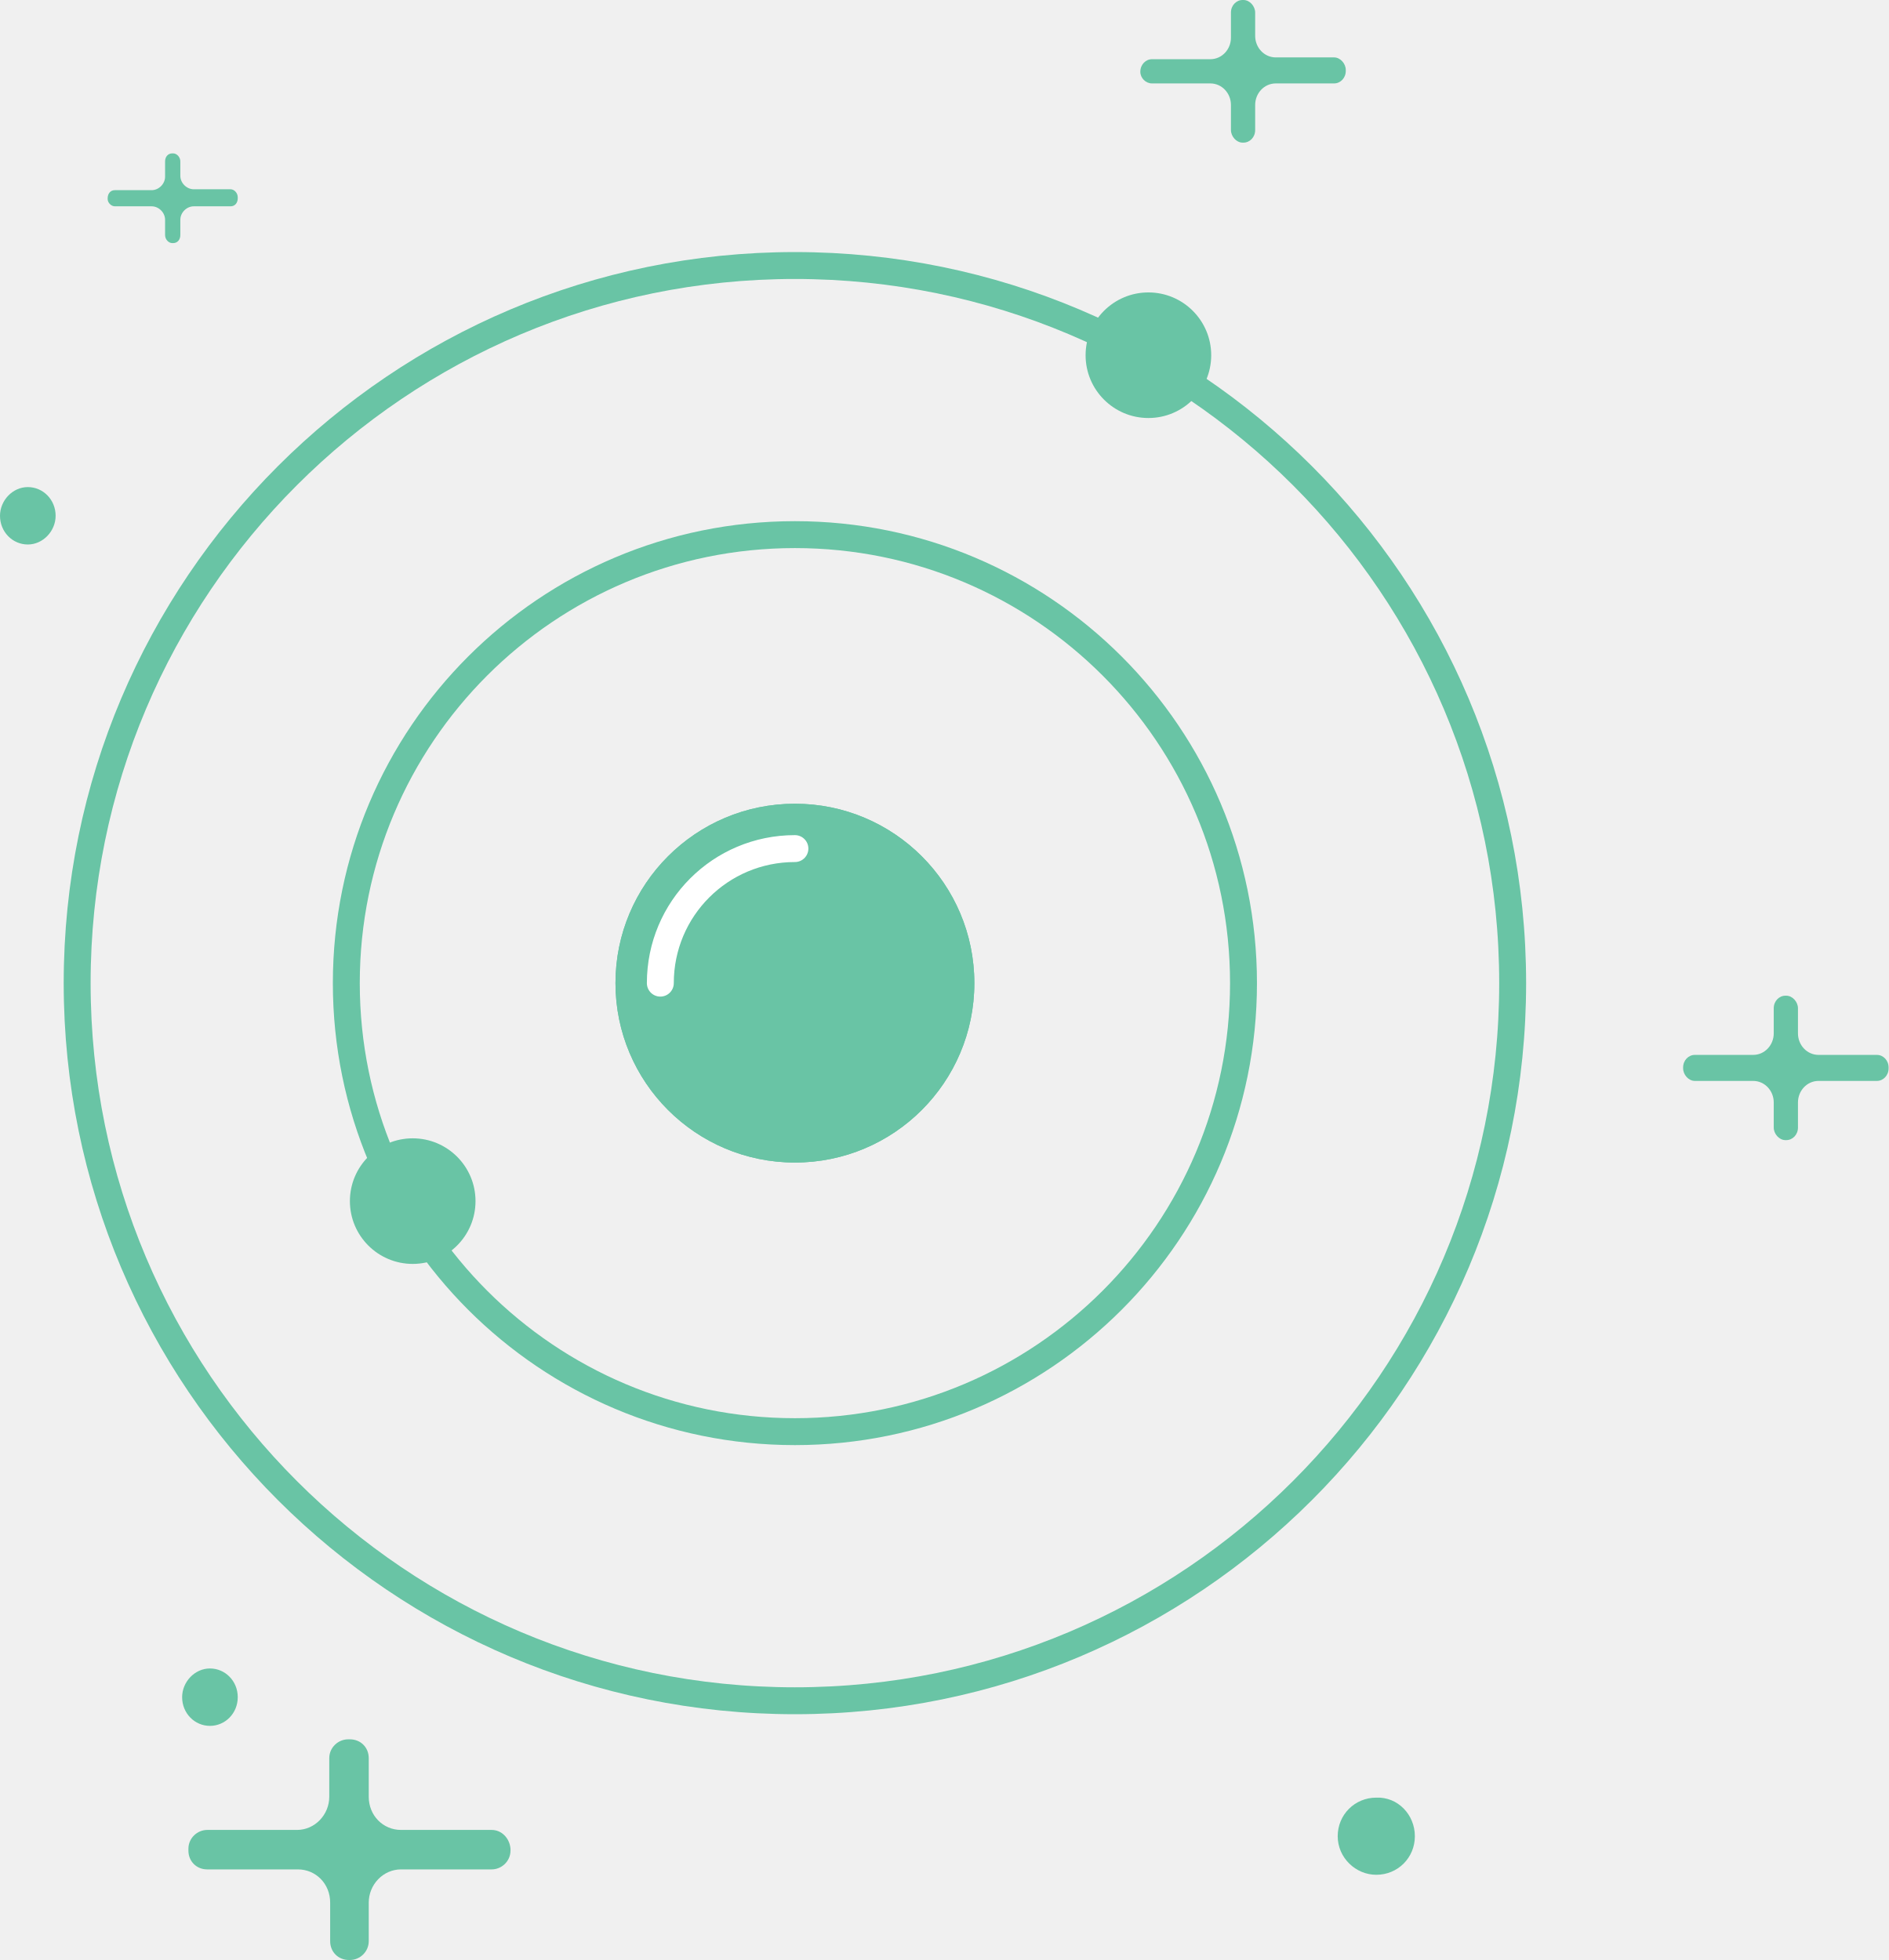
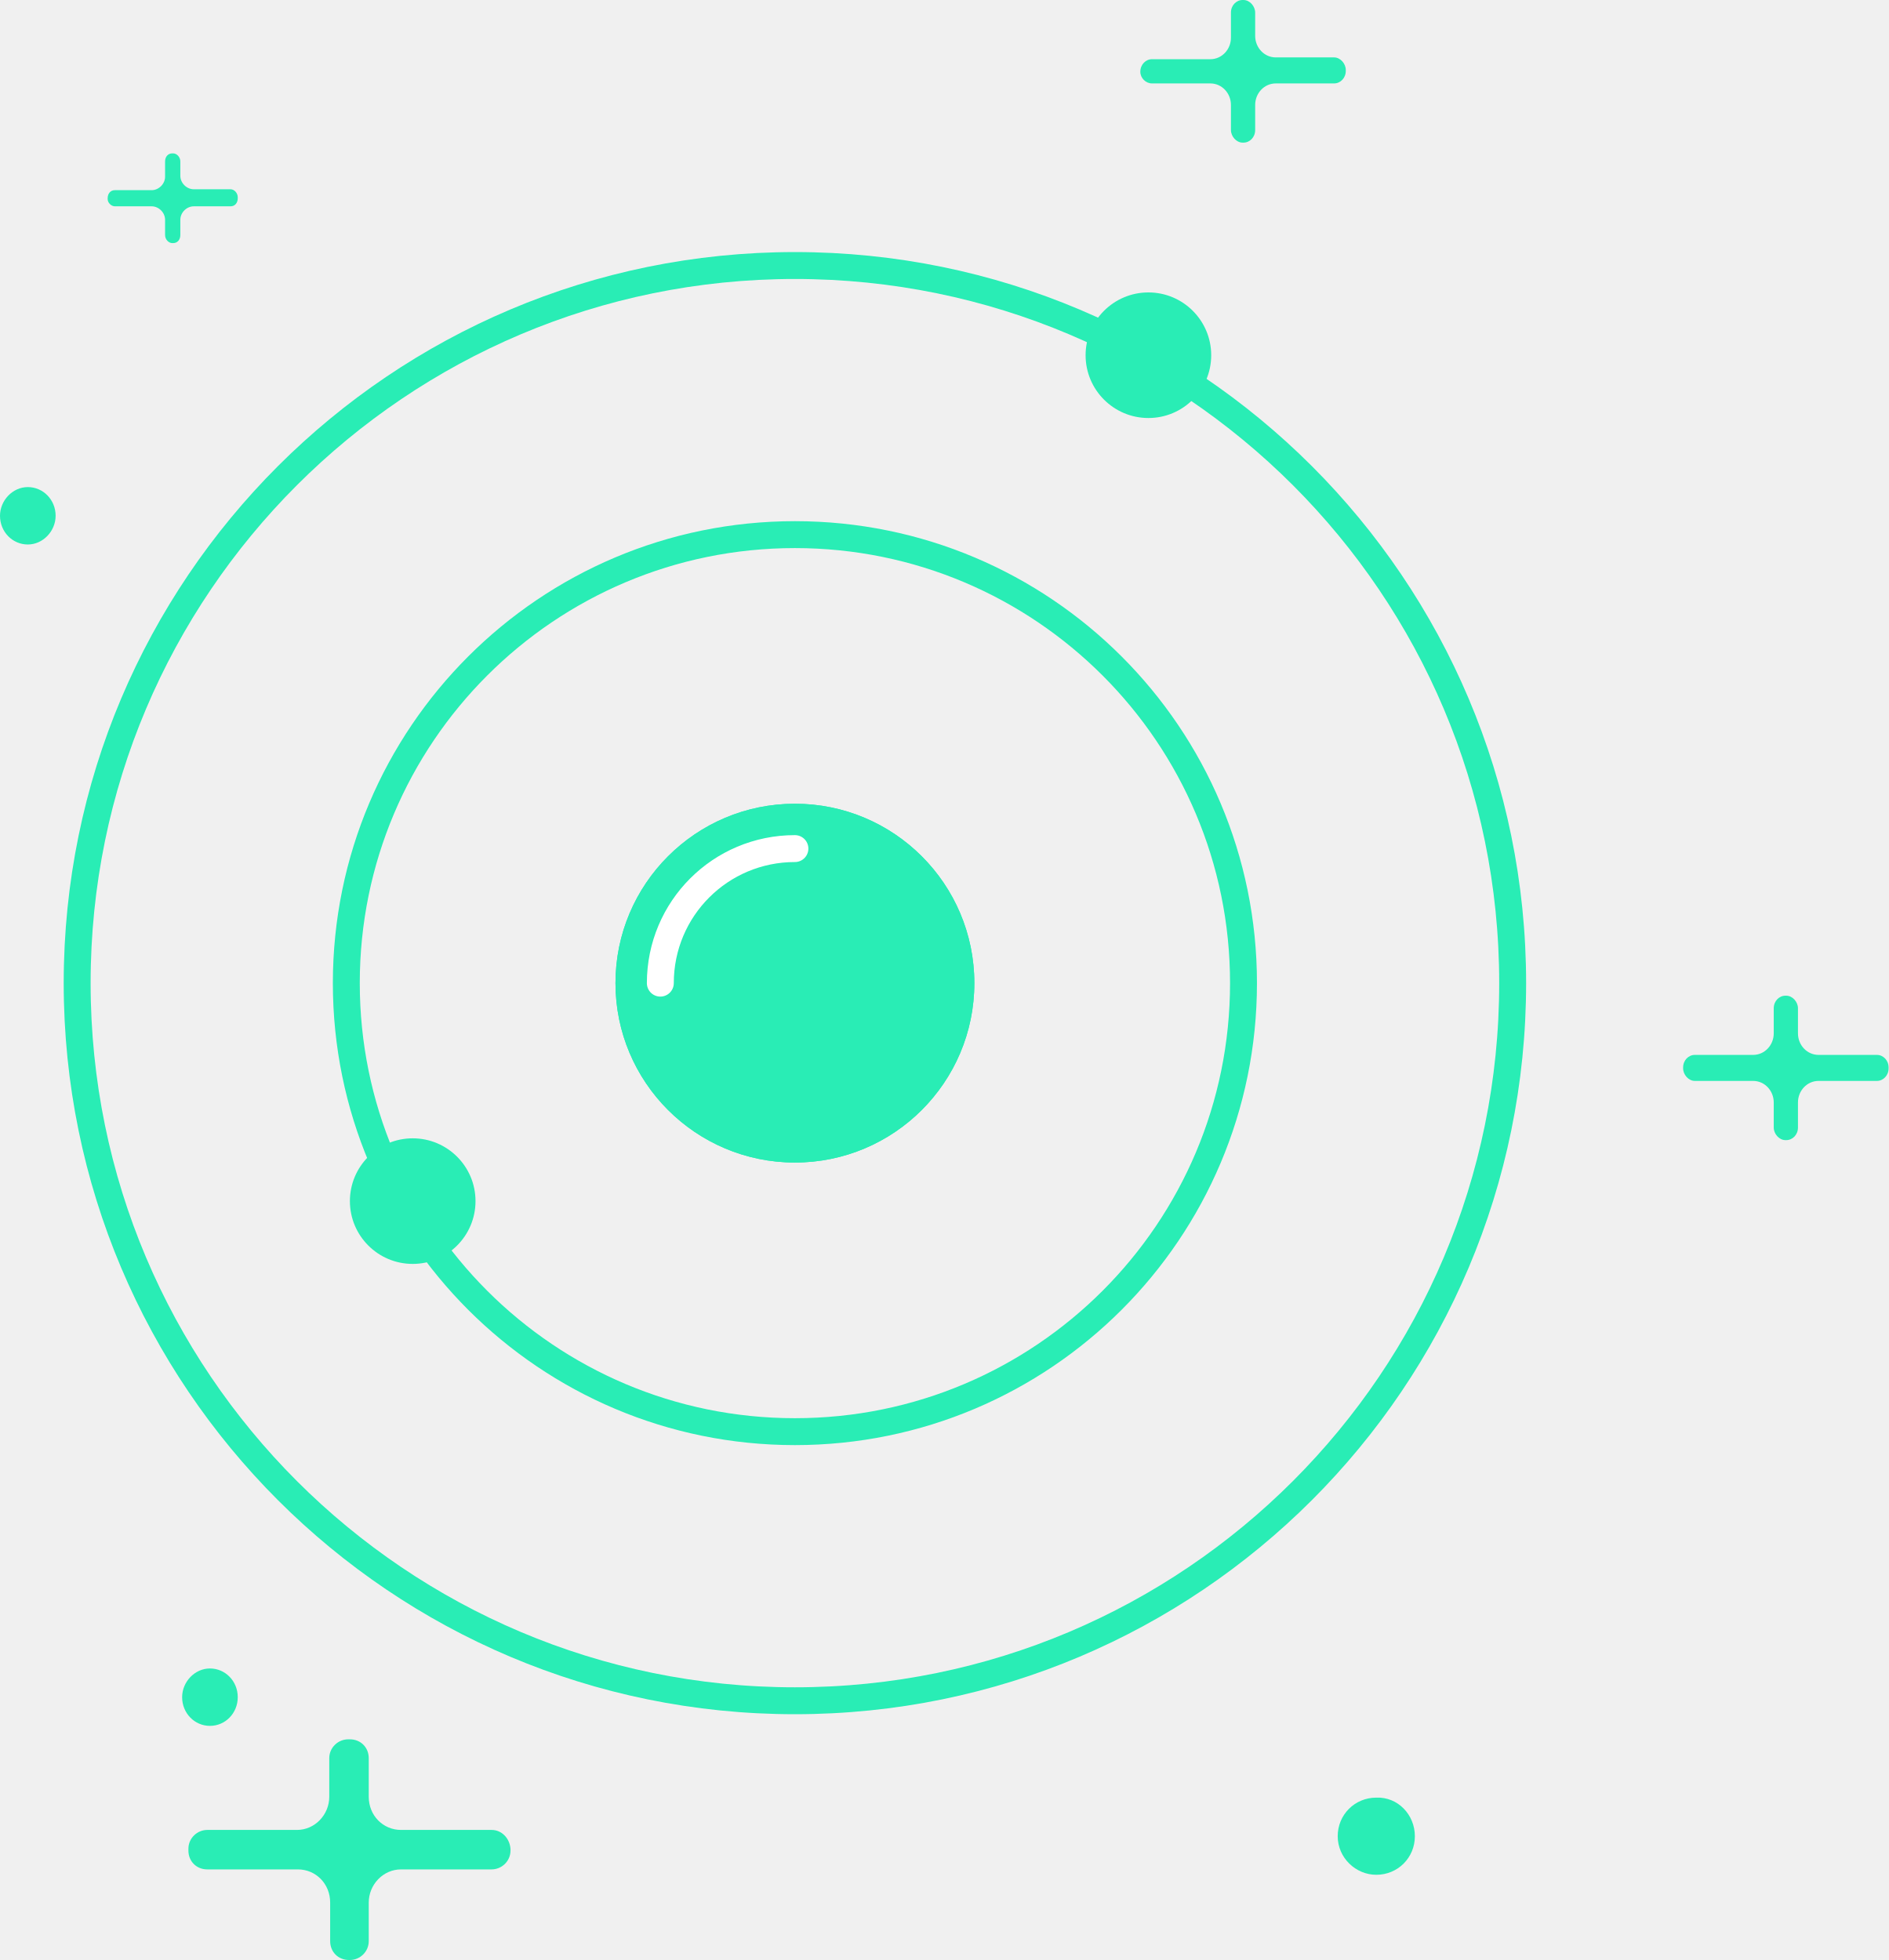
<svg xmlns="http://www.w3.org/2000/svg" version="1.1" id="Layer_1" x="0px" y="0px" viewBox="0 0 210.5 218.5" style="enable-background:new 0 0 210.5 218.5;" xml:space="preserve">
  <style type="text/css">
- 	.st0{fill:#69C4A5;}
- 	.st1{fill:none;stroke:#69C4A5;stroke-width:3;stroke-miterlimit:10;}
+ 	.st0{fill:#29EDB5;}
+ 	.st1{fill:none;stroke:#29EDB5;stroke-width:3;stroke-miterlimit:10;}
	.st2{fill:none;stroke:#FFFFFF;stroke-width:3;stroke-linecap:round;stroke-miterlimit:10;}
</style>
  <path class="st0" d="M157.7,204.7c0,2.4-1.9,4.3-4.3,4.3c-2.3,0-4.3-1.9-4.3-4.3s1.9-4.3,4.3-4.3  C155.8,200.3,157.7,202.3,157.7,204.7" />
  <path class="st0" d="M23.4,192.4c-1.7,0-3.1-1.4-3.1-3.2c0-1.7,1.4-3.2,3.1-3.2c1.7,0,3.1,1.4,3.1,3.2  C26.5,191,25.1,192.4,23.4,192.4" />
  <path class="st0" d="M54.8,204H44.7c-2,0-3.6-1.6-3.6-3.7V196c0-1.2-0.9-2.1-2.1-2.1h-0.2c-1.1,0-2.1,0.9-2.1,2.1v4.3  c0,2-1.6,3.7-3.6,3.7H23.1c-1.1,0-2.1,0.9-2.1,2.1v0.2c0,1.2,0.9,2.1,2.1,2.1h10.1c2,0,3.6,1.6,3.6,3.7v4.3c0,1.2,0.9,2.1,2.1,2.1  H39c1.1,0,2.1-0.9,2.1-2.1v-4.3c0-2,1.6-3.7,3.6-3.7h10.1c1.1,0,2.1-0.9,2.1-2.1v-0.2C56.8,204.9,55.9,204,54.8,204" />
  <path class="st0" d="M209.2,117.6h-6.5c-1.3,0-2.3-1.1-2.3-2.4v-2.8c0-0.7-0.6-1.4-1.3-1.4h-0.1c-0.7,0-1.3,0.6-1.3,1.4v2.8  c0,1.3-1,2.4-2.3,2.4h-6.5c-0.7,0-1.3,0.6-1.3,1.4v0.1c0,0.7,0.6,1.4,1.3,1.4h6.5c1.3,0,2.3,1.1,2.3,2.4v2.8c0,0.7,0.6,1.4,1.3,1.4  h0.1c0.7,0,1.3-0.6,1.3-1.4v-2.8c0-1.3,1-2.4,2.3-2.4h6.5c0.7,0,1.3-0.6,1.3-1.4V119C210.5,118.2,209.9,117.6,209.2,117.6" />
  <path class="st0" d="M3.1,54.3c1.7,0,3.1,1.4,3.1,3.2c0,1.7-1.4,3.2-3.1,3.2c-1.7,0-3.1-1.4-3.1-3.2C0,55.8,1.4,54.3,3.1,54.3" />
  <path class="st0" d="M128.4,9.3h6.5c1.3,0,2.3,1.1,2.3,2.4v2.8c0,0.7,0.6,1.4,1.3,1.4h0.1c0.7,0,1.3-0.6,1.3-1.4v-2.8  c0-1.3,1-2.4,2.3-2.4h6.5c0.7,0,1.3-0.6,1.3-1.4V7.8c0-0.7-0.6-1.4-1.3-1.4h-6.5c-1.3,0-2.3-1.1-2.3-2.4V1.4c0-0.7-0.6-1.4-1.3-1.4  h-0.1c-0.7,0-1.3,0.6-1.3,1.4v2.8c0,1.3-1,2.4-2.3,2.4h-6.5c-0.7,0-1.3,0.6-1.3,1.4V8C127.1,8.7,127.7,9.3,128.4,9.3" />
  <path class="st0" d="M12.8,23h4.1c0.8,0,1.5,0.7,1.5,1.5v1.7c0,0.5,0.4,0.9,0.8,0.9h0.1c0.5,0,0.8-0.4,0.8-0.9v-1.7  c0-0.8,0.7-1.5,1.5-1.5h4.1c0.5,0,0.8-0.4,0.8-0.9v-0.1c0-0.5-0.4-0.9-0.8-0.9h-4.1c-0.8,0-1.5-0.7-1.5-1.5V18  c0-0.5-0.4-0.9-0.8-0.9h-0.1c-0.5,0-0.8,0.4-0.8,0.9v1.7c0,0.8-0.7,1.5-1.5,1.5h-4.1c-0.5,0-0.8,0.4-0.8,0.9v0.1  C12,22.6,12.4,23,12.8,23" />
  <circle class="st1" cx="88.6" cy="109.6" r="50" />
  <circle class="st1" cx="88.6" cy="109.6" r="80" />
  <circle class="st0" cx="88.6" cy="109.6" r="20" />
  <circle class="st0" cx="46" cy="133.9" r="7" />
  <circle class="st0" cx="128" cy="39.6" r="7" />
  <circle class="st0" cx="88.6" cy="109.6" r="20" />
  <path class="st2" d="M73.6,109.6c0-8.3,6.7-15,15-15" />
</svg>
